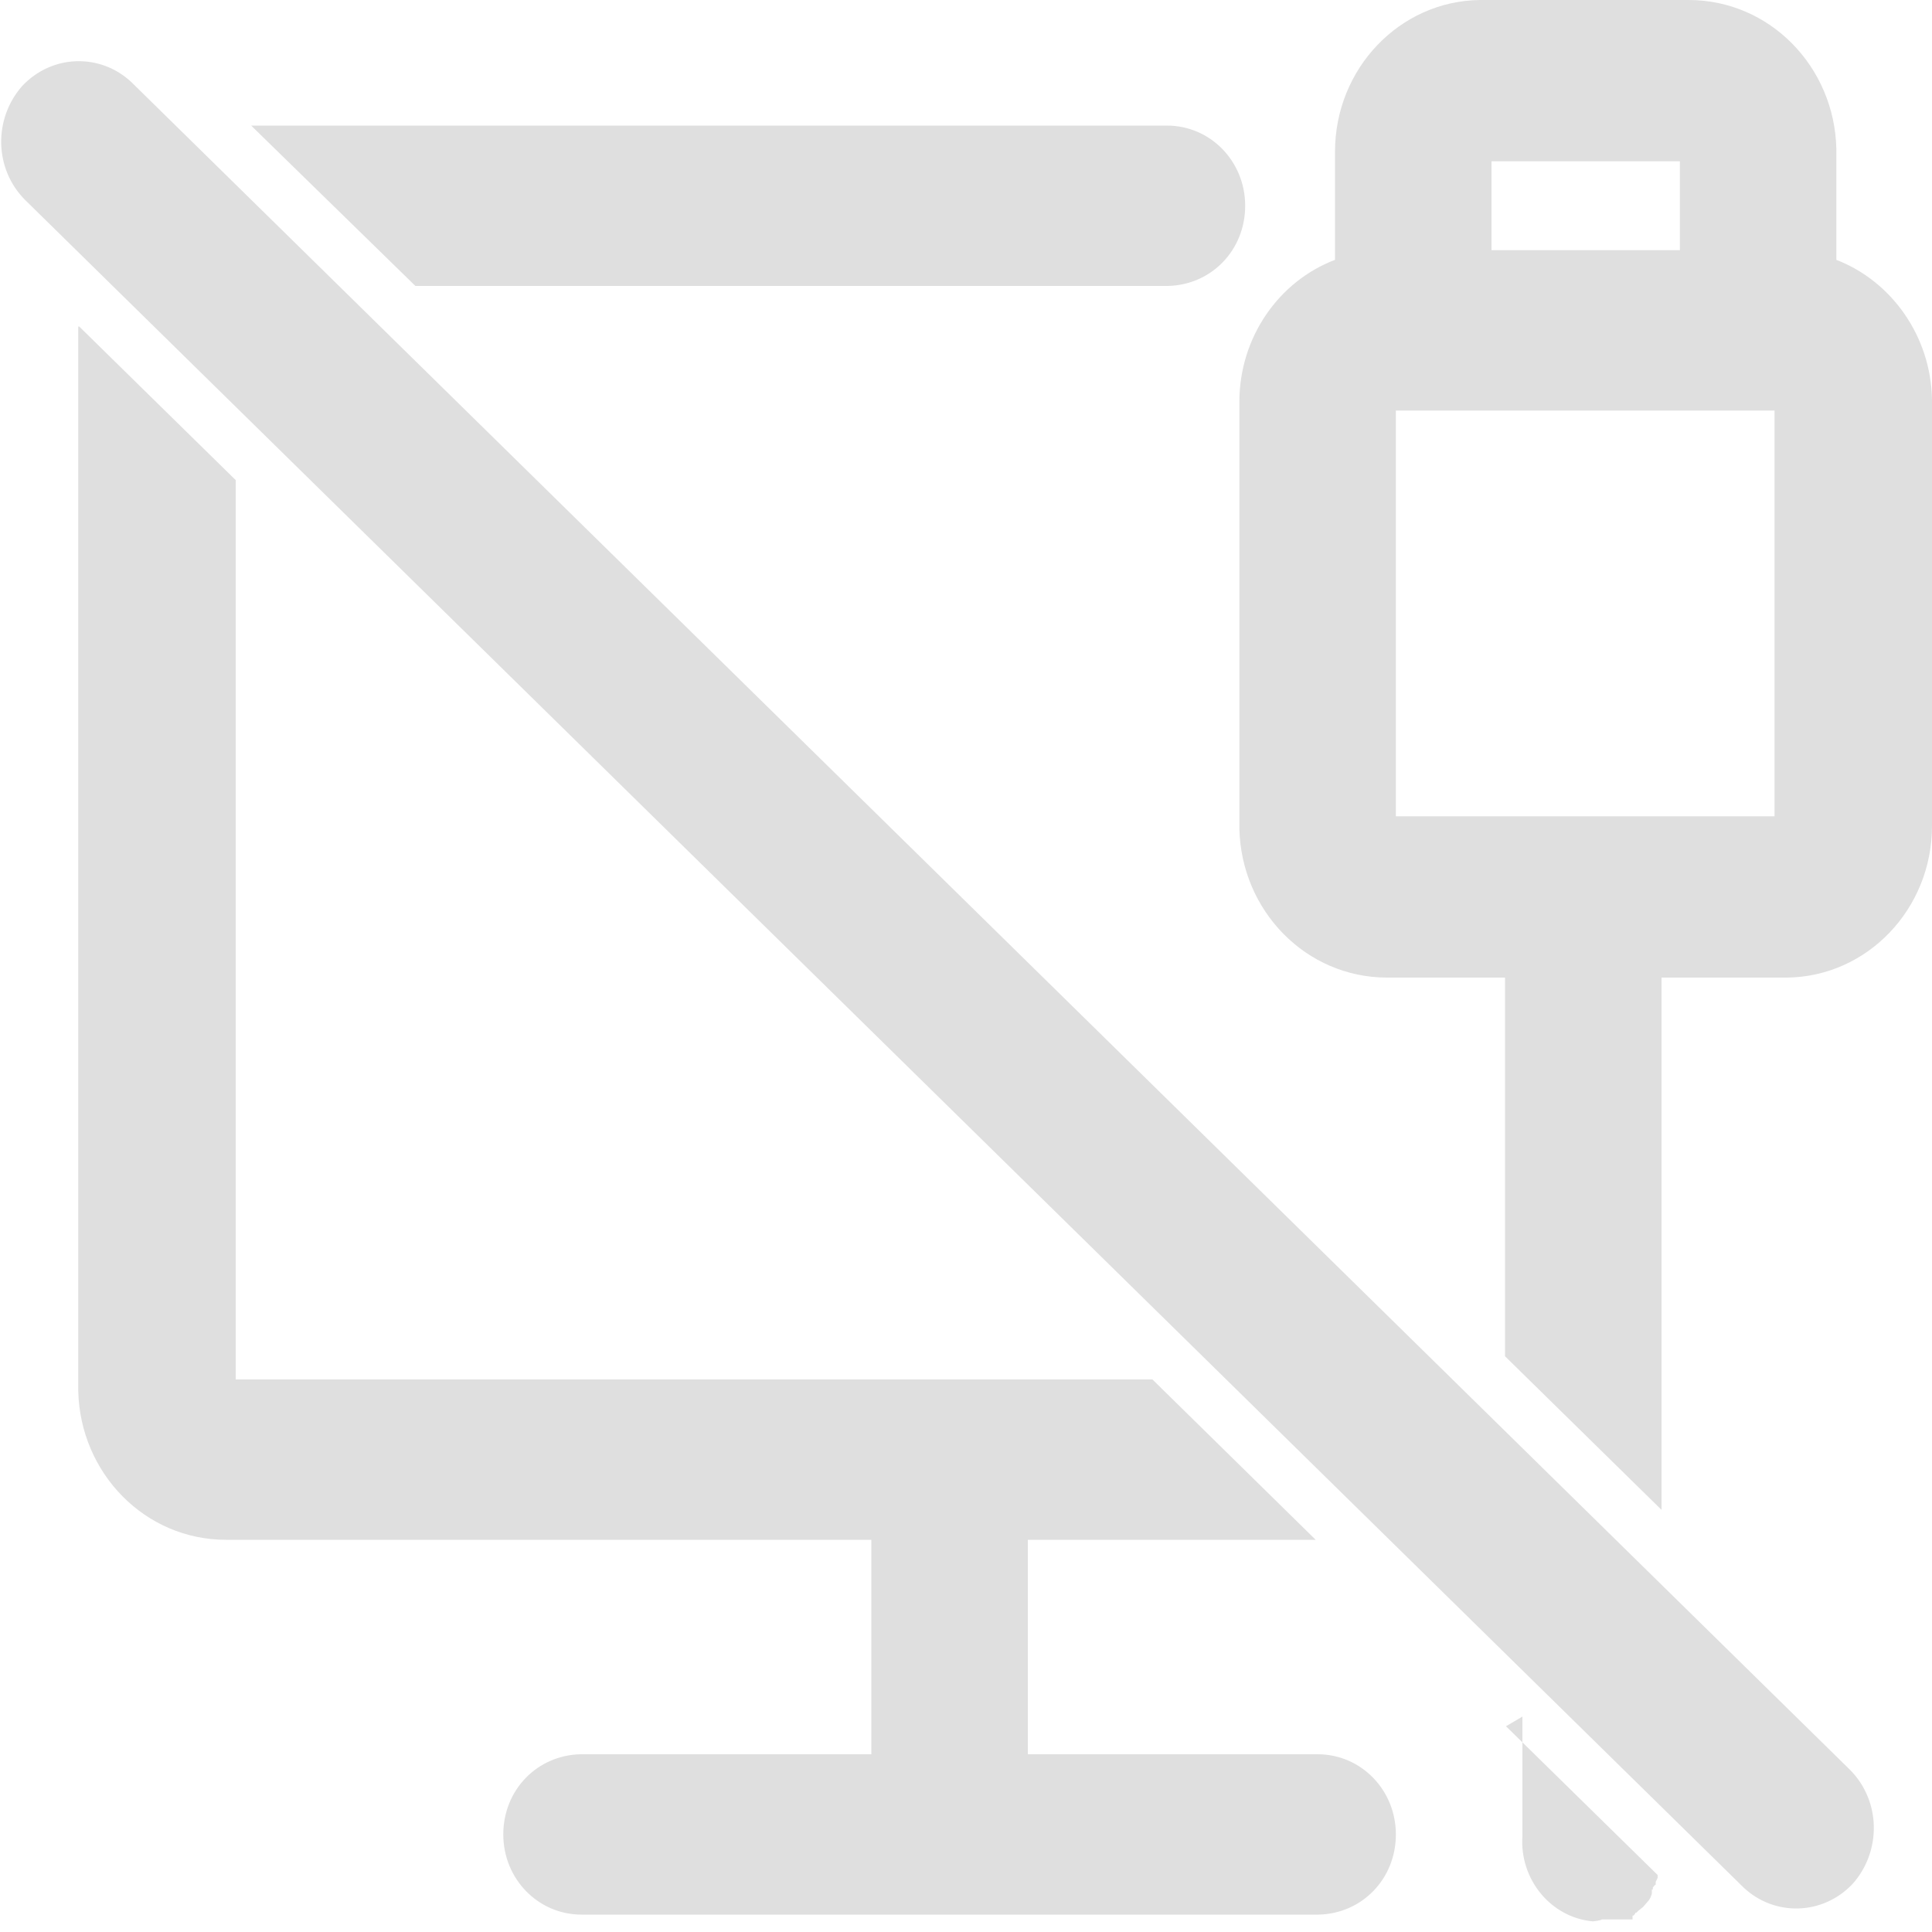
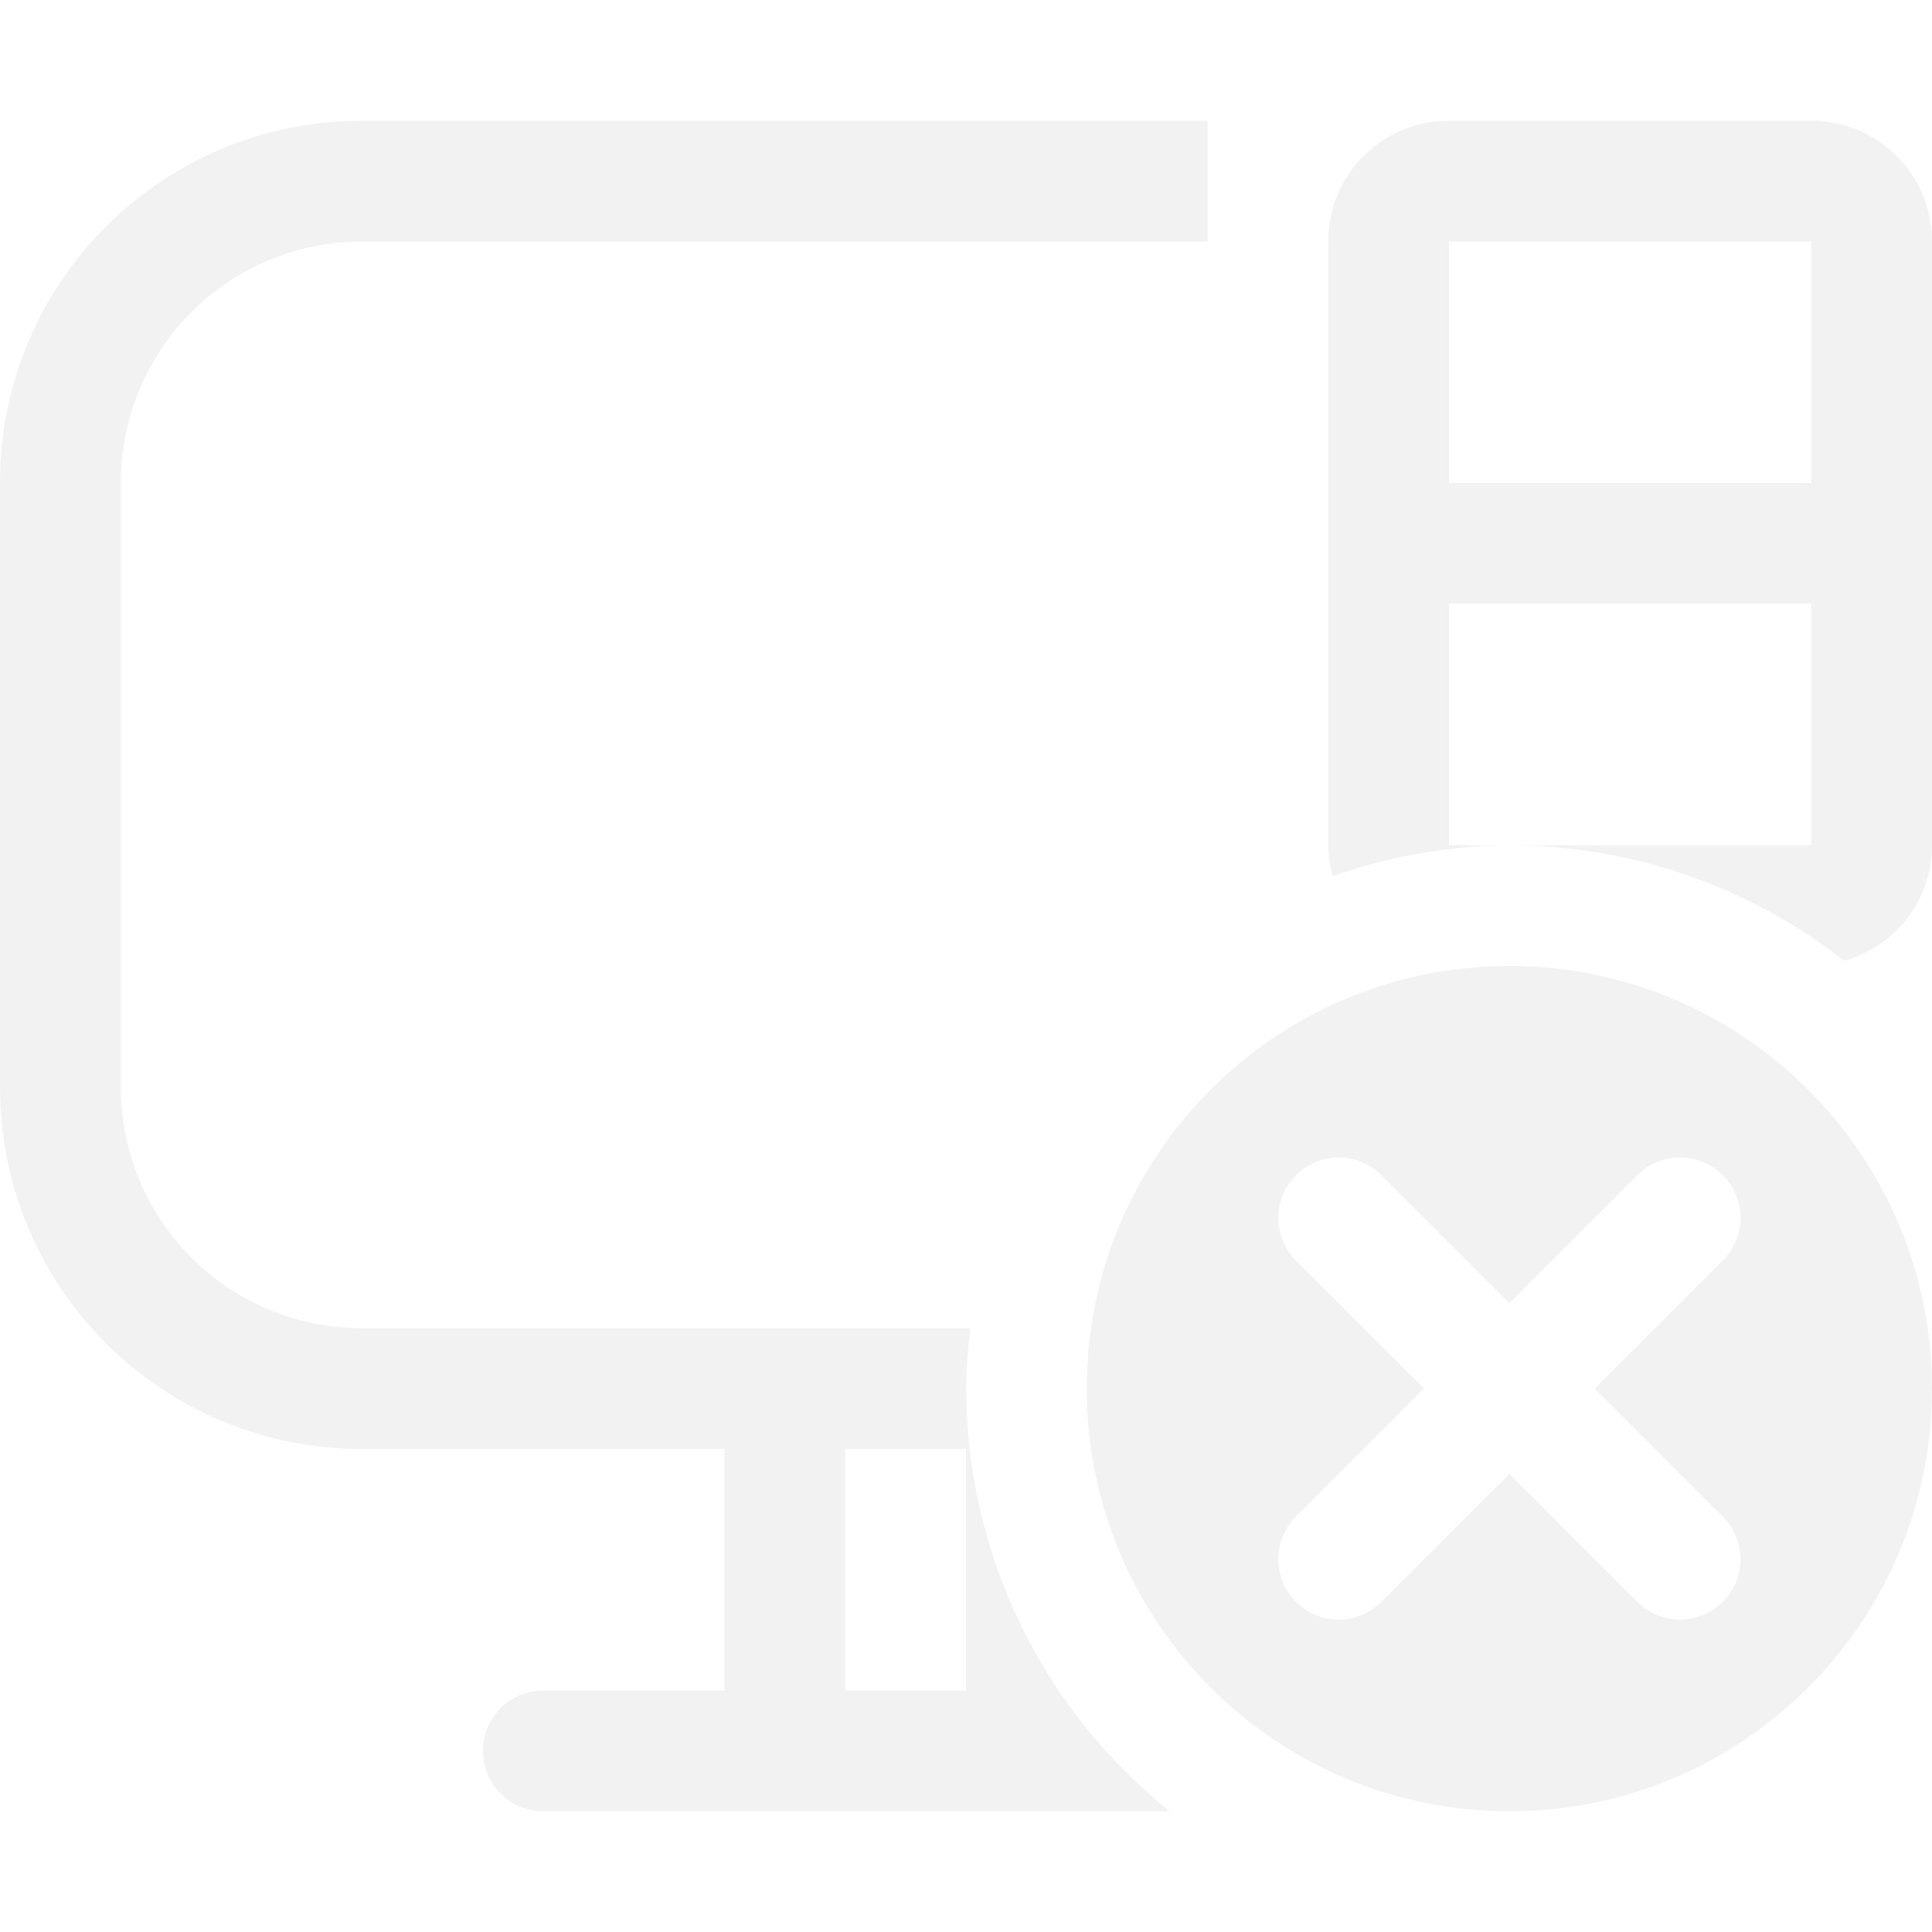
- <svg xmlns="http://www.w3.org/2000/svg" id="_图层_1" data-name="图层_1" version="1.1" viewBox="0 0 200 200" width="16" height="16">
-   <defs>
-     <style>
-       .st0 {
-         display: none;
-         fill: #dfdfdf;
-       }
- 
-       .st1 {
-         fill: #dfdfdf;
-       }
-     </style>
-   </defs>
-   <path class="st0" d="M173.5,0c8.7,0,15.8,6.9,15.9,15.4v11.4c6,2.2,10.2,7.9,10.3,14.5v44.1c0,8.6-7,15.6-15.6,15.7h-13.5v32.7s0,27.6,0,27.6v23.8s0,2.5,0,2.5v2.5s0,1.3,0,1.3v.3s0,.2,0,.2h0c0,.5,0,1-.2,1.5v.3c0,0-.1.2-.1.2h0c0,.1,0,.2,0,.2v.2c0,0-.2.2-.2.2l-.2.4v.3c-.1,0-.3.3-.3.3v.2c0,0-.2,0-.2,0h0c0,0,0,.2,0,.2h0c0,0,0,.2,0,.2h-.1c0,.1-.1.3-.1.3h-.1c0,.1-.2.4-.2.4l-.6.7-.5.4-.2.2h-.2c0,.1-.2.3-.2.3h-.1c0,.1,0,.2,0,.2h0c0,0,0,.1,0,.1h0c0,0,0,.1,0,.1h0s0,0,0,0h0s0,0,0,0h0s0,0,0,0h0s0,0,0,0h0c0,0,0,0,0,0h-.1s0,0,0,0h-.1s-.1,0-.1,0h-.1s-.1,0-.1,0h-.1s-.1,0-.1,0h-.1s-.2,0-.2,0h-.1s-.2,0-.2,0h-.2s-.2,0-.2,0h-.2s-.2,0-.2,0h-.3s-.3,0-.3,0h-.9c0,.1-.9.2-.9.2-4.5-.4-7.8-4.3-7.6-8.8h0c0,0,0-.8,0-.8v-3.4s0-3.5,0-3.5v-6.9s0-36.4,0-36.4v-22.1s0-16.8,0-16.8h-12.7c-8.6,0-15.7-6.8-15.9-15.4v-44.1c0-6.7,4.3-12.5,10.3-14.7v-11.2c0-8.6,7-15.6,15.6-15.7h.3s22.2,0,22.2,0ZM117.3,13c4.7,0,8.4,3.7,8.4,8.3s-3.7,8.2-8.3,8.3H16.9v113.2h118.9c4.6,0,8.3,3.6,8.4,8.2h0c0,4.7-3.7,8.4-8.3,8.4h-33.5v22.2h31.2c4.7,0,8.4,3.7,8.4,8.3s-3.7,8.2-8.3,8.3H54.3c-4.6,0-8.4-3.7-8.4-8.3,0,0,0,0,0,0,0-4.6,3.7-8.2,8.3-8.3h31.3v-22.2H16c-8.6,0-15.7-6.8-15.9-15.4V28.7C0,20.1,7,13.1,15.7,13h101.6ZM158.6,184.2h0c-.4.2-.8.4-1.2.7h-.1c0,0,0,0,0,0,.4-.3.8-.5,1.2-.7h0ZM182.9,42.6h-40.9v42h40.9v-42h0ZM172.6,16.7h-20.3v9.2h20.3v-9.2h0Z" />
-   <path class="st1" d="M155.9,178.7l15.7,15.4h0c0,.1,0,.3,0,.3l-.2.4v.3c-.1,0-.3.3-.3.3v.2c0,0-.1,0-.1,0h0c0,0,0,.2,0,.2h0c0,0,0,.2,0,.2h0c0,.1-.1.3-.1.3h0c0,.1-.2.4-.2.4l-.6.7-.5.4-.2.2h-.1c0,.1-.2.3-.2.3h-.1c0,.1,0,.2,0,.2h0c0,0,0,.1,0,.1h0c0,0,0,.1,0,.1h0s0,0,0,0c0,0,0,0,0,0h0s0,0,0,0h0c0,0,0,0,0,0h0s0,0,0,0c0,0,0,0,0,0h0s0,0,0,0h-.1s-.1,0-.1,0h-.1s-.1,0-.1,0h-.1s-.1,0-.1,0h-.1s-.1,0-.1,0h-.1s-.1,0-.1,0h-.1s-.2,0-.2,0h-.2s-.2,0-.2,0h-.3s-.3,0-.3,0h-.9c0,.1-.9.2-.9.2-4.4-.4-7.6-4.4-7.3-8.8h0c0,0,0-.8,0-.8v-3.4s0-3.5,0-3.5v-4.7s0,0,0,0ZM8.2,33.8l16.2,15.9v93.1h94.9s16.9,16.6,16.9,16.6h-29.8v22.2h30c4.5,0,8.1,3.7,8.1,8.3s-3.5,8.2-8,8.3h-.1s-76.2,0-76.2,0c-4.5,0-8.1-3.7-8.1-8.3s3.5-8.2,8-8.3h.1s30,0,30,0v-22.2H23.4c-8.4,0-15.1-6.9-15.3-15.4v-.3s0-109.9,0-109.9ZM13.6,8.5h0c0,0,177.9,174.7,177.9,174.7,3.2,3.2,3.3,8.4.3,11.8-3.1,3.3-8.1,3.4-11.3.4h0c0,0-177.9-174.7-177.9-174.7-3.2-3.2-3.3-8.4-.3-11.8,3.1-3.3,8.1-3.4,11.3-.4ZM160.5,184.2h0c-.4.2-.8.4-1.2.7h-.1c0,0,0,0,0,0,.4-.3.8-.5,1.2-.7h0s0,0,0,0ZM174.8,0c8.4,0,15.1,6.9,15.3,15.4v.3s0,11.2,0,11.2c5.7,2.2,9.8,7.9,9.9,14.5v.2s0,43.9,0,43.9c0,8.6-6.7,15.6-15,15.7h-.3s-12.7,0-12.7,0v32.7s0,22.4,0,22.4l-16.2-15.9v-.3s0-22.1,0-22.1v-16.8h-12.2c-8.4,0-15.1-6.9-15.3-15.4v-.3s0-43.9,0-43.9c0-6.7,4.1-12.5,9.9-14.7h0v-11.2c0-8.6,6.7-15.6,15-15.7h.3s21.3,0,21.3,0h0ZM183.8,42.5h-39.3v42h19.3s0,0,0,0h.1s19.8,0,19.8,0v-42h0ZM120.8,13c4.5,0,8.1,3.7,8.1,8.3s-3.5,8.2-8,8.3h-.1s-77.8,0-77.8,0L26,13h94.8ZM173.9,16.7h-19.5v9.2h19.5v-9.2h0Z" />
+ <svg xmlns="http://www.w3.org/2000/svg" width="16" height="16" version="1.1">
+   <path d="m12.5 8c-1.933 0-3.5 1.567-3.5 3.5s1.567 3.5 3.5 3.5 3.5-1.567 3.5-3.5-1.567-3.5-3.5-3.5zm-1.414 1.586c0.128 0 0.256 0.049 0.354 0.146l1.06 1.06 1.06-1.06c0.196-0.196 0.511-0.196 0.707 0s0.196 0.511 0 0.707l-1.06 1.06 1.06 1.06c0.196 0.196 0.196 0.511 0 0.707s-0.511 0.196-0.707 0l-1.06-1.06-1.06 1.06c-0.196 0.196-0.511 0.196-0.707 0s-0.196-0.511 0-0.707l1.06-1.06-1.06-1.06c-0.196-0.196-0.196-0.511 0-0.707 0.098-0.098 0.226-0.146 0.354-0.146z" fill="#f2f2f2" />
+   <path d="m3 1c-1.662 0-3 1.338-3 3v5c0 1.662 1.338 3 3 3h3v2h-1.5c-0.277 0-0.5 0.223-0.5 0.5s0.223 0.5 0.5 0.5h5.186a4.5 4.5 0 0 1-1.685-3.5 4.5 4.5 0 0 1 0.035-0.5h-5.035c-1.108 0-2-0.892-2-2v-5c0-1.108 0.892-2 2-2h7v-1h-7zm9 0c-0.554 0-1 0.446-1 1v2 1 2c0 0.089 0.015 0.174 0.037 0.256a4.5 4.5 0 0 1 1.463-0.256h-0.5v-2h3v2h-1.5-1a4.5 4.5 0 0 1 2.773 0.957c0.419-0.119 0.727-0.499 0.727-0.957v-5c0-0.554-0.446-1-1-1h-3zm0 1h3v2h-3v-2zm-5 10h1v2h-1v-2z" fill="#f2f2f2" />
</svg>
